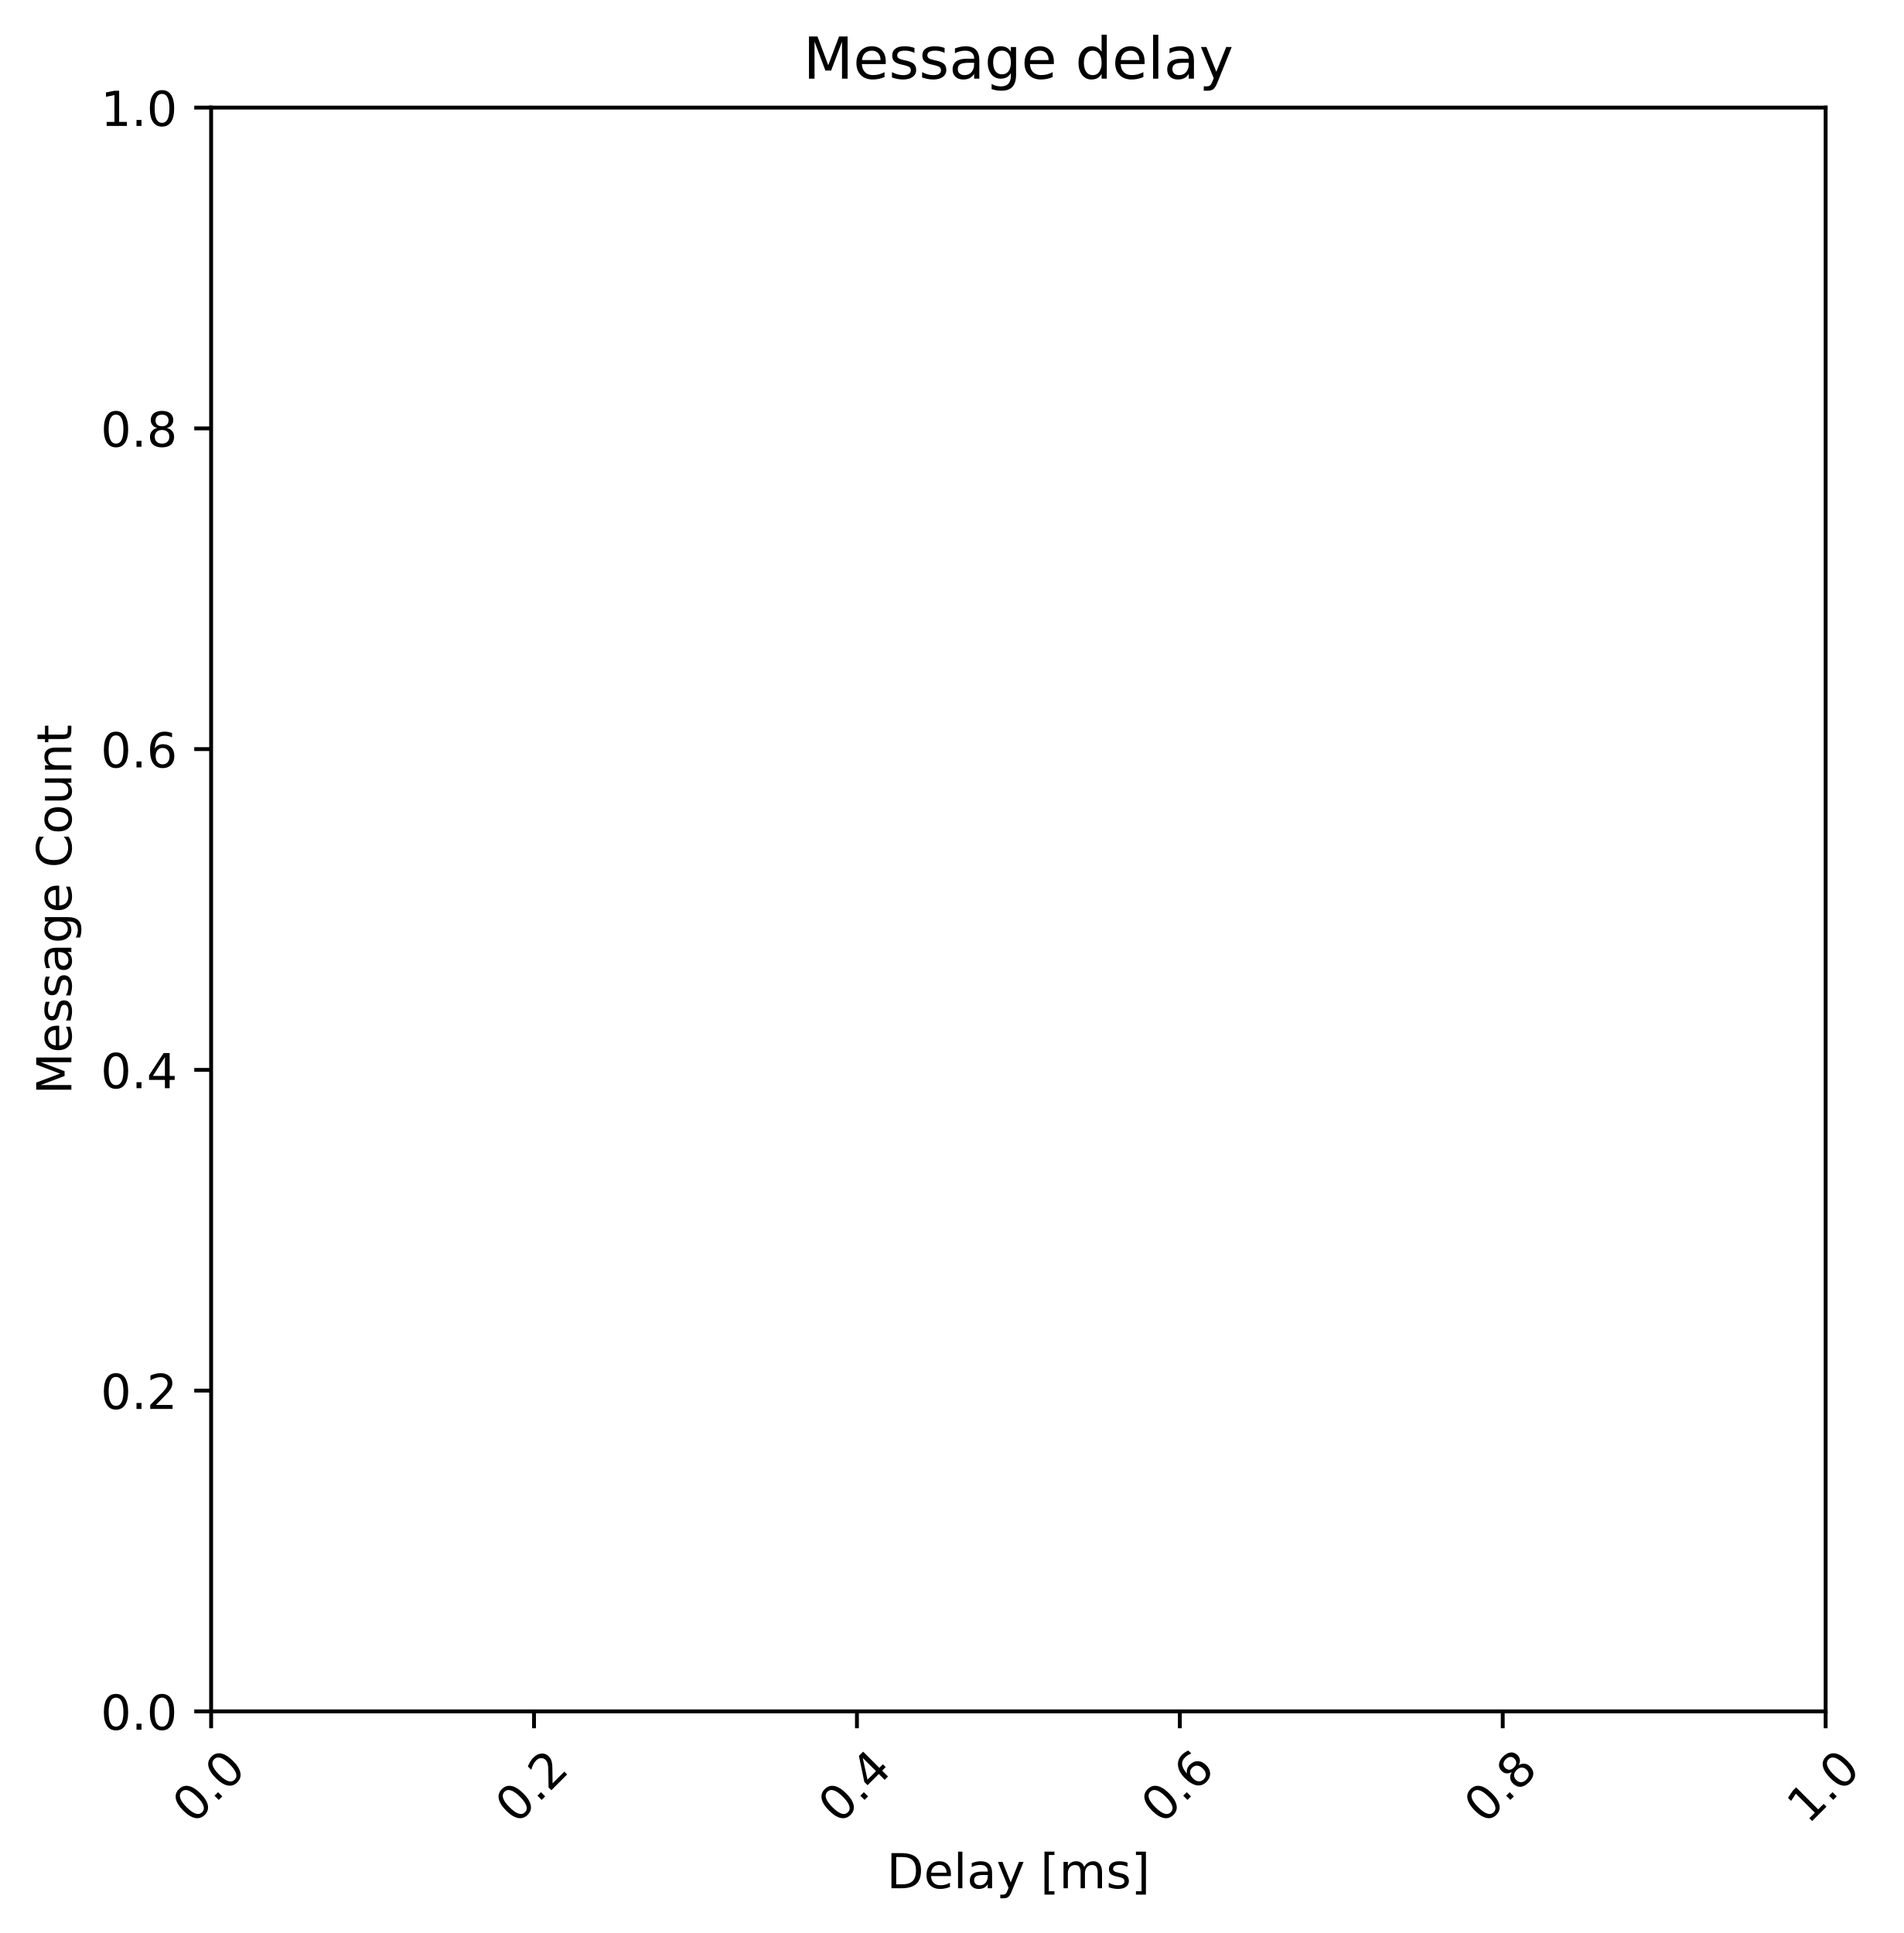
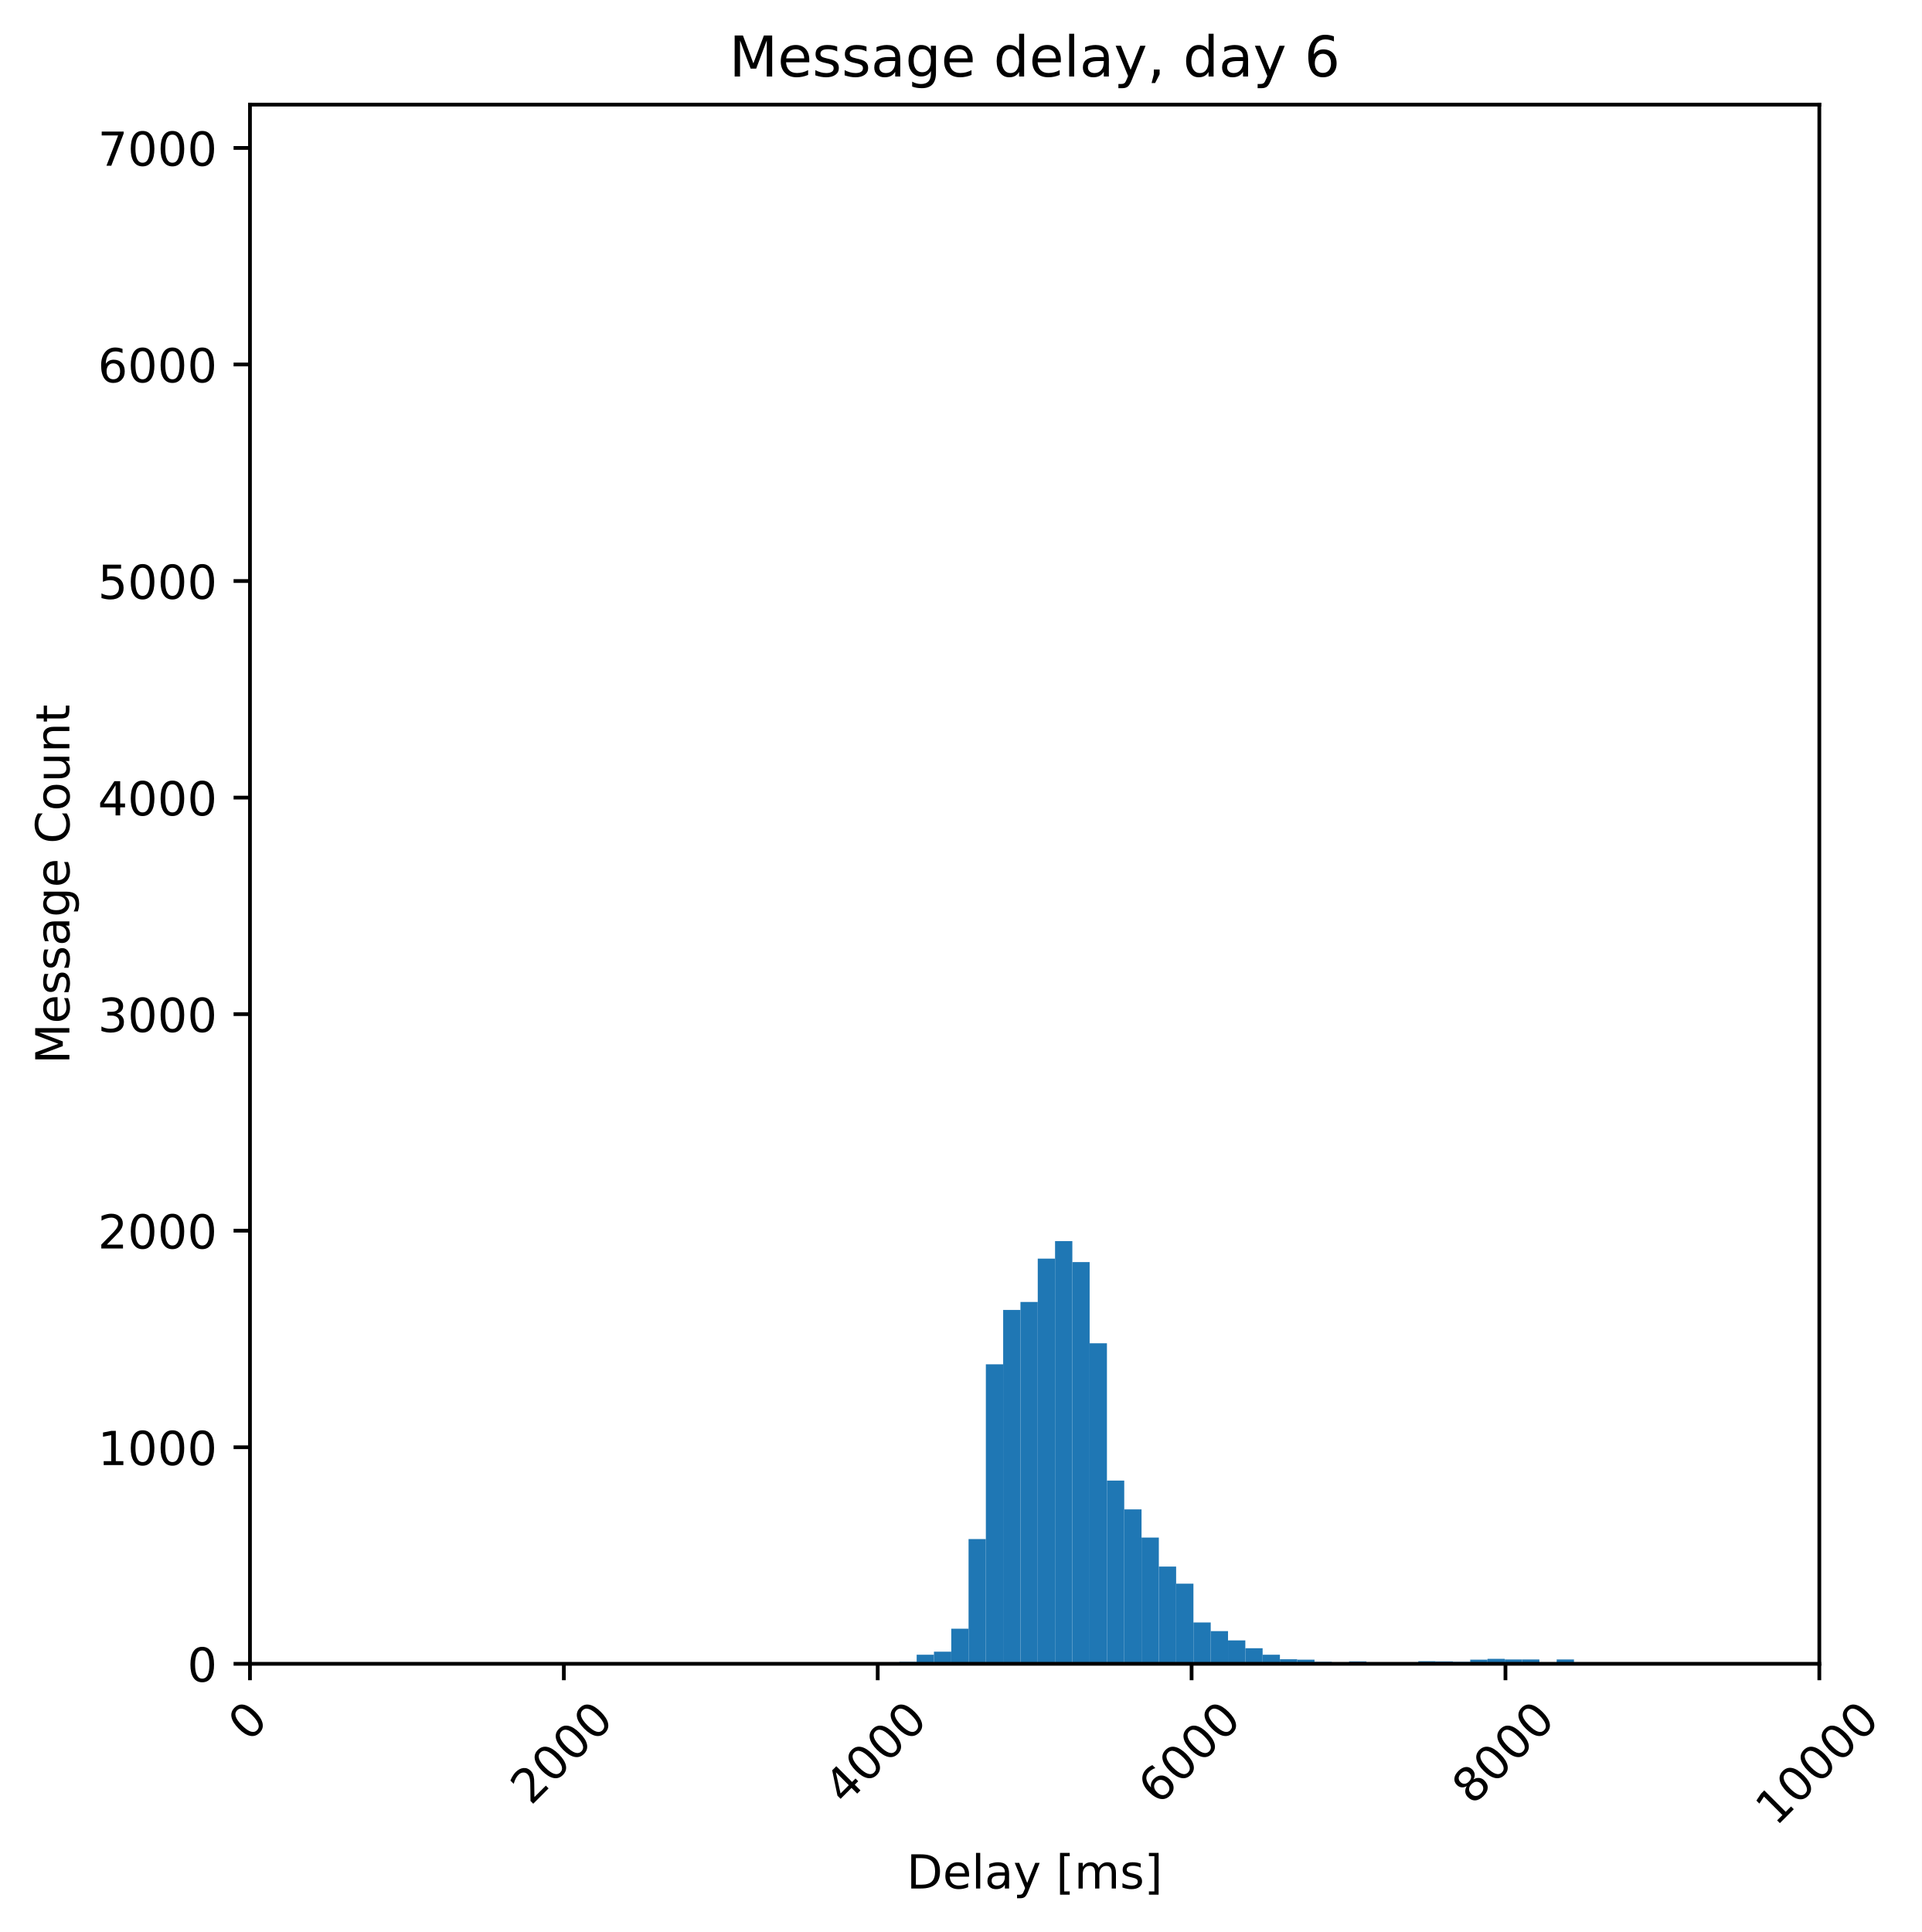
- <svg xmlns="http://www.w3.org/2000/svg" xmlns:xlink="http://www.w3.org/1999/xlink" height="400.925pt" version="1.1" viewBox="0 0 394.826 400.925" width="394.826pt">
+ <svg xmlns="http://www.w3.org/2000/svg" xmlns:xlink="http://www.w3.org/1999/xlink" height="412.175pt" version="1.1" viewBox="0 0 409.997 412.175" width="409.997pt">
  <defs>
    <style type="text/css">
*{stroke-linecap:butt;stroke-linejoin:round;}
  </style>
  </defs>
  <g id="figure_1">
    <g id="patch_1">
-       <path d="M 0 400.925  L 394.826 400.925  L 394.826 0  L 0 0  z " style="fill:#ffffff;" />
+       <path d="M 0 412.175  L 409.997 412.175  L 409.997 0  L 0 0  z " style="fill:#ffffff;" />
    </g>
    <g id="axes_1">
      <g id="patch_2">
-         <path d="M 43.781 354.958  L 378.581 354.958  L 378.581 22.318  L 43.781 22.318  z " style="fill:#ffffff;" />
+         <path d="M 53.328 354.958  L 388.128 354.958  L 388.128 22.318  L 53.328 22.318  z " style="fill:#ffffff;" />
+       </g>
+       <g id="patch_3">
+         <path clip-path="url(#p580a9e5454)" d="M 191.868 354.958  L 195.559 354.958  L 195.559 354.542  L 191.868 354.542  z " style="fill:#1f77b4;" />
+       </g>
+       <g id="patch_4">
+         <path clip-path="url(#p580a9e5454)" d="M 195.559 354.958  L 199.249 354.958  L 199.249 353.018  L 195.559 353.018  z " style="fill:#1f77b4;" />
+       </g>
+       <g id="patch_5">
+         <path clip-path="url(#p580a9e5454)" d="M 199.249 354.958  L 202.939 354.958  L 202.939 352.371  L 199.249 352.371  z " style="fill:#1f77b4;" />
+       </g>
+       <g id="patch_6">
+         <path clip-path="url(#p580a9e5454)" d="M 202.939 354.958  L 206.629 354.958  L 206.629 347.474  L 202.939 347.474  z " style="fill:#1f77b4;" />
+       </g>
+       <g id="patch_7">
+         <path clip-path="url(#p580a9e5454)" d="M 206.629 354.958  L 210.319 354.958  L 210.319 328.347  L 206.629 328.347  z " style="fill:#1f77b4;" />
+       </g>
+       <g id="patch_8">
+         <path clip-path="url(#p580a9e5454)" d="M 210.319 354.958  L 214.009 354.958  L 214.009 291.064  L 210.319 291.064  z " style="fill:#1f77b4;" />
+       </g>
+       <g id="patch_9">
+         <path clip-path="url(#p580a9e5454)" d="M 214.009 354.958  L 217.7 354.958  L 217.7 279.467  L 214.009 279.467  z " style="fill:#1f77b4;" />
+       </g>
+       <g id="patch_10">
+         <path clip-path="url(#p580a9e5454)" d="M 217.7 354.958  L 221.39 354.958  L 221.39 277.758  L 217.7 277.758  z " style="fill:#1f77b4;" />
+       </g>
+       <g id="patch_11">
+         <path clip-path="url(#p580a9e5454)" d="M 221.39 354.958  L 225.08 354.958  L 225.08 268.518  L 221.39 268.518  z " style="fill:#1f77b4;" />
+       </g>
+       <g id="patch_12">
+         <path clip-path="url(#p580a9e5454)" d="M 225.08 354.958  L 228.77 354.958  L 228.77 264.776  L 225.08 264.776  z " style="fill:#1f77b4;" />
+       </g>
+       <g id="patch_13">
+         <path clip-path="url(#p580a9e5454)" d="M 228.77 354.958  L 232.46 354.958  L 232.46 269.257  L 228.77 269.257  z " style="fill:#1f77b4;" />
+       </g>
+       <g id="patch_14">
+         <path clip-path="url(#p580a9e5454)" d="M 232.46 354.958  L 236.15 354.958  L 236.15 286.582  L 232.46 286.582  z " style="fill:#1f77b4;" />
+       </g>
+       <g id="patch_15">
+         <path clip-path="url(#p580a9e5454)" d="M 236.15 354.958  L 239.841 354.958  L 239.841 315.873  L 236.15 315.873  z " style="fill:#1f77b4;" />
+       </g>
+       <g id="patch_16">
+         <path clip-path="url(#p580a9e5454)" d="M 239.841 354.958  L 243.531 354.958  L 243.531 322.018  L 239.841 322.018  z " style="fill:#1f77b4;" />
+       </g>
+       <g id="patch_17">
+         <path clip-path="url(#p580a9e5454)" d="M 243.531 354.958  L 247.221 354.958  L 247.221 328.024  L 243.531 328.024  z " style="fill:#1f77b4;" />
+       </g>
+       <g id="patch_18">
+         <path clip-path="url(#p580a9e5454)" d="M 247.221 354.958  L 250.911 354.958  L 250.911 334.214  L 247.221 334.214  z " style="fill:#1f77b4;" />
+       </g>
+       <g id="patch_19">
+         <path clip-path="url(#p580a9e5454)" d="M 250.911 354.958  L 254.601 354.958  L 254.601 337.864  L 250.911 337.864  z " style="fill:#1f77b4;" />
+       </g>
+       <g id="patch_20">
+         <path clip-path="url(#p580a9e5454)" d="M 254.601 354.958  L 258.291 354.958  L 258.291 346.134  L 254.601 346.134  z " style="fill:#1f77b4;" />
+       </g>
+       <g id="patch_21">
+         <path clip-path="url(#p580a9e5454)" d="M 258.291 354.958  L 261.982 354.958  L 261.982 347.982  L 258.291 347.982  z " style="fill:#1f77b4;" />
+       </g>
+       <g id="patch_22">
+         <path clip-path="url(#p580a9e5454)" d="M 261.982 354.958  L 265.672 354.958  L 265.672 349.969  L 261.982 349.969  z " style="fill:#1f77b4;" />
+       </g>
+       <g id="patch_23">
+         <path clip-path="url(#p580a9e5454)" d="M 265.672 354.958  L 269.362 354.958  L 269.362 351.632  L 265.672 351.632  z " style="fill:#1f77b4;" />
+       </g>
+       <g id="patch_24">
+         <path clip-path="url(#p580a9e5454)" d="M 269.362 354.958  L 273.052 354.958  L 273.052 353.018  L 269.362 353.018  z " style="fill:#1f77b4;" />
+       </g>
+       <g id="patch_25">
+         <path clip-path="url(#p580a9e5454)" d="M 273.052 354.958  L 276.742 354.958  L 276.742 353.988  L 273.052 353.988  z " style="fill:#1f77b4;" />
+       </g>
+       <g id="patch_26">
+         <path clip-path="url(#p580a9e5454)" d="M 276.742 354.958  L 280.432 354.958  L 280.432 354.08  L 276.742 354.08  z " style="fill:#1f77b4;" />
+       </g>
+       <g id="patch_27">
+         <path clip-path="url(#p580a9e5454)" d="M 280.432 354.958  L 284.123 354.958  L 284.123 354.542  L 280.432 354.542  z " style="fill:#1f77b4;" />
+       </g>
+       <g id="patch_28">
+         <path clip-path="url(#p580a9e5454)" d="M 284.123 354.958  L 287.813 354.958  L 287.813 354.635  L 284.123 354.635  z " style="fill:#1f77b4;" />
+       </g>
+       <g id="patch_29">
+         <path clip-path="url(#p580a9e5454)" d="M 287.813 354.958  L 291.503 354.958  L 291.503 354.45  L 287.813 354.45  z " style="fill:#1f77b4;" />
+       </g>
+       <g id="patch_30">
+         <path clip-path="url(#p580a9e5454)" d="M 291.503 354.958  L 295.193 354.958  L 295.193 354.773  L 291.503 354.773  z " style="fill:#1f77b4;" />
+       </g>
+       <g id="patch_31">
+         <path clip-path="url(#p580a9e5454)" d="M 295.193 354.958  L 298.883 354.958  L 298.883 354.82  L 295.193 354.82  z " style="fill:#1f77b4;" />
+       </g>
+       <g id="patch_32">
+         <path clip-path="url(#p580a9e5454)" d="M 298.883 354.958  L 302.573 354.958  L 302.573 354.681  L 298.883 354.681  z " style="fill:#1f77b4;" />
+       </g>
+       <g id="patch_33">
+         <path clip-path="url(#p580a9e5454)" d="M 302.573 354.958  L 306.263 354.958  L 306.263 354.404  L 302.573 354.404  z " style="fill:#1f77b4;" />
+       </g>
+       <g id="patch_34">
+         <path clip-path="url(#p580a9e5454)" d="M 306.263 354.958  L 309.954 354.958  L 309.954 354.45  L 306.263 354.45  z " style="fill:#1f77b4;" />
+       </g>
+       <g id="patch_35">
+         <path clip-path="url(#p580a9e5454)" d="M 309.954 354.958  L 313.644 354.958  L 313.644 354.542  L 309.954 354.542  z " style="fill:#1f77b4;" />
+       </g>
+       <g id="patch_36">
+         <path clip-path="url(#p580a9e5454)" d="M 313.644 354.958  L 317.334 354.958  L 317.334 354.08  L 313.644 354.08  z " style="fill:#1f77b4;" />
+       </g>
+       <g id="patch_37">
+         <path clip-path="url(#p580a9e5454)" d="M 317.334 354.958  L 321.024 354.958  L 321.024 353.896  L 317.334 353.896  z " style="fill:#1f77b4;" />
+       </g>
+       <g id="patch_38">
+         <path clip-path="url(#p580a9e5454)" d="M 321.024 354.958  L 324.714 354.958  L 324.714 354.034  L 321.024 354.034  z " style="fill:#1f77b4;" />
+       </g>
+       <g id="patch_39">
+         <path clip-path="url(#p580a9e5454)" d="M 324.714 354.958  L 328.404 354.958  L 328.404 354.034  L 324.714 354.034  z " style="fill:#1f77b4;" />
+       </g>
+       <g id="patch_40">
+         <path clip-path="url(#p580a9e5454)" d="M 328.404 354.958  L 332.095 354.958  L 332.095 354.635  L 328.404 354.635  z " style="fill:#1f77b4;" />
+       </g>
+       <g id="patch_41">
+         <path clip-path="url(#p580a9e5454)" d="M 332.095 354.958  L 335.785 354.958  L 335.785 354.034  L 332.095 354.034  z " style="fill:#1f77b4;" />
+       </g>
+       <g id="patch_42">
+         <path clip-path="url(#p580a9e5454)" d="M 335.785 354.958  L 339.475 354.958  L 339.475 354.635  L 335.785 354.635  z " style="fill:#1f77b4;" />
+       </g>
+       <g id="patch_43">
+         <path clip-path="url(#p580a9e5454)" d="M 339.475 354.958  L 343.165 354.958  L 343.165 354.681  L 339.475 354.681  z " style="fill:#1f77b4;" />
+       </g>
+       <g id="patch_44">
+         <path clip-path="url(#p580a9e5454)" d="M 343.165 354.958  L 346.855 354.958  L 346.855 354.82  L 343.165 354.82  z " style="fill:#1f77b4;" />
+       </g>
+       <g id="patch_45">
+         <path clip-path="url(#p580a9e5454)" d="M 346.855 354.958  L 350.545 354.958  L 350.545 354.773  L 346.855 354.773  z " style="fill:#1f77b4;" />
+       </g>
+       <g id="patch_46">
+         <path clip-path="url(#p580a9e5454)" d="M 350.545 354.958  L 354.236 354.958  L 354.236 354.866  L 350.545 354.866  z " style="fill:#1f77b4;" />
+       </g>
+       <g id="patch_47">
+         <path clip-path="url(#p580a9e5454)" d="M 354.236 354.958  L 357.926 354.958  L 357.926 354.958  L 354.236 354.958  z " style="fill:#1f77b4;" />
+       </g>
+       <g id="patch_48">
+         <path clip-path="url(#p580a9e5454)" d="M 357.926 354.958  L 361.616 354.958  L 361.616 354.958  L 357.926 354.958  z " style="fill:#1f77b4;" />
+       </g>
+       <g id="patch_49">
+         <path clip-path="url(#p580a9e5454)" d="M 361.616 354.958  L 365.306 354.958  L 365.306 354.958  L 361.616 354.958  z " style="fill:#1f77b4;" />
+       </g>
+       <g id="patch_50">
+         <path clip-path="url(#p580a9e5454)" d="M 365.306 354.958  L 368.996 354.958  L 368.996 354.912  L 365.306 354.912  z " style="fill:#1f77b4;" />
+       </g>
+       <g id="patch_51">
+         <path clip-path="url(#p580a9e5454)" d="M 368.996 354.958  L 372.686 354.958  L 372.686 354.958  L 368.996 354.958  z " style="fill:#1f77b4;" />
+       </g>
+       <g id="patch_52">
+         <path clip-path="url(#p580a9e5454)" d="M 372.686 354.958  L 376.377 354.958  L 376.377 354.912  L 372.686 354.912  z " style="fill:#1f77b4;" />
      </g>
      <g id="matplotlib.axis_1">
        <g id="xtick_1">
          <g id="line2d_1">
            <defs>
-               <path d="M 0 0  L 0 3.5  " id="m776119c587" style="stroke:#000000;stroke-width:0.8;" />
-             </defs>
-             <g>
-               <use style="stroke:#000000;stroke-width:0.8;" x="43.781" xlink:href="#m776119c587" y="354.958" />
+               <path d="M 0 0  L 0 3.5  " id="m18b0caf7ec" style="stroke:#000000;stroke-width:0.8;" />
+             </defs>
+             <g>
+               <use style="stroke:#000000;stroke-width:0.8;" x="53.328" xlink:href="#m18b0caf7ec" y="354.958" />
            </g>
          </g>
          <g id="text_1">
            <defs>
              <path d="M 31.781 66.406  Q 24.172 66.406 20.328 58.906  Q 16.5 51.422 16.5 36.375  Q 16.5 21.391 20.328 13.891  Q 24.172 6.391 31.781 6.391  Q 39.453 6.391 43.281 13.891  Q 47.125 21.391 47.125 36.375  Q 47.125 51.422 43.281 58.906  Q 39.453 66.406 31.781 66.406  z M 31.781 74.219  Q 44.047 74.219 50.516 64.516  Q 56.984 54.828 56.984 36.375  Q 56.984 17.969 50.516 8.266  Q 44.047 -1.422 31.781 -1.422  Q 19.531 -1.422 13.062 8.266  Q 6.594 17.969 6.594 36.375  Q 6.594 54.828 13.062 64.516  Q 19.531 74.219 31.781 74.219  z " id="DejaVuSans-48" />
-               <path d="M 10.688 12.406  L 21 12.406  L 21 0  L 10.688 0  z " id="DejaVuSans-46" />
-             </defs>
-             <g transform="translate(40.10982 378.5762)rotate(-45)scale(0.1 -0.1)">
+             </defs>
+             <g transform="translate(53.02981 371.83)rotate(-45)scale(0.1 -0.1)">
              <use xlink:href="#DejaVuSans-48" />
-               <use x="63.623" xlink:href="#DejaVuSans-46" />
-               <use x="95.41" xlink:href="#DejaVuSans-48" />
            </g>
          </g>
        </g>
        <g id="xtick_2">
          <g id="line2d_2">
            <g>
-               <use style="stroke:#000000;stroke-width:0.8;" x="110.741" xlink:href="#m776119c587" y="354.958" />
+               <use style="stroke:#000000;stroke-width:0.8;" x="120.288" xlink:href="#m18b0caf7ec" y="354.958" />
            </g>
          </g>
          <g id="text_2">
            <defs>
              <path d="M 19.188 8.297  L 53.609 8.297  L 53.609 0  L 7.328 0  L 7.328 8.297  Q 12.938 14.109 22.625 23.891  Q 32.328 33.688 34.812 36.531  Q 39.547 41.844 41.422 45.531  Q 43.312 49.219 43.312 52.781  Q 43.312 58.594 39.234 62.25  Q 35.156 65.922 28.609 65.922  Q 23.969 65.922 18.812 64.312  Q 13.672 62.703 7.812 59.422  L 7.812 69.391  Q 13.766 71.781 18.938 73  Q 24.125 74.219 28.422 74.219  Q 39.75 74.219 46.484 68.547  Q 53.219 62.891 53.219 53.422  Q 53.219 48.922 51.531 44.891  Q 49.859 40.875 45.406 35.406  Q 44.188 33.984 37.641 27.219  Q 31.109 20.453 19.188 8.297  z " id="DejaVuSans-50" />
            </defs>
-             <g transform="translate(107.0698 378.5762)rotate(-45)scale(0.1 -0.1)">
-               <use xlink:href="#DejaVuSans-48" />
-               <use x="63.623" xlink:href="#DejaVuSans-46" />
-               <use x="95.41" xlink:href="#DejaVuSans-50" />
+             <g transform="translate(113.2414 385.3269)rotate(-45)scale(0.1 -0.1)">
+               <use xlink:href="#DejaVuSans-50" />
+               <use x="63.623" xlink:href="#DejaVuSans-48" />
+               <use x="127.246" xlink:href="#DejaVuSans-48" />
+               <use x="190.869" xlink:href="#DejaVuSans-48" />
            </g>
          </g>
        </g>
        <g id="xtick_3">
          <g id="line2d_3">
            <g>
-               <use style="stroke:#000000;stroke-width:0.8;" x="177.701" xlink:href="#m776119c587" y="354.958" />
+               <use style="stroke:#000000;stroke-width:0.8;" x="187.248" xlink:href="#m18b0caf7ec" y="354.958" />
            </g>
          </g>
          <g id="text_3">
            <defs>
              <path d="M 37.797 64.312  L 12.891 25.391  L 37.797 25.391  z M 35.203 72.906  L 47.609 72.906  L 47.609 25.391  L 58.016 25.391  L 58.016 17.188  L 47.609 17.188  L 47.609 0  L 37.797 0  L 37.797 17.188  L 4.891 17.188  L 4.891 26.703  z " id="DejaVuSans-52" />
            </defs>
-             <g transform="translate(174.0298 378.5762)rotate(-45)scale(0.1 -0.1)">
-               <use xlink:href="#DejaVuSans-48" />
-               <use x="63.623" xlink:href="#DejaVuSans-46" />
-               <use x="95.41" xlink:href="#DejaVuSans-52" />
+             <g transform="translate(180.2014 385.3269)rotate(-45)scale(0.1 -0.1)">
+               <use xlink:href="#DejaVuSans-52" />
+               <use x="63.623" xlink:href="#DejaVuSans-48" />
+               <use x="127.246" xlink:href="#DejaVuSans-48" />
+               <use x="190.869" xlink:href="#DejaVuSans-48" />
            </g>
          </g>
        </g>
        <g id="xtick_4">
          <g id="line2d_4">
            <g>
-               <use style="stroke:#000000;stroke-width:0.8;" x="244.661" xlink:href="#m776119c587" y="354.958" />
+               <use style="stroke:#000000;stroke-width:0.8;" x="254.208" xlink:href="#m18b0caf7ec" y="354.958" />
            </g>
          </g>
          <g id="text_4">
            <defs>
              <path d="M 33.016 40.375  Q 26.375 40.375 22.484 35.828  Q 18.609 31.297 18.609 23.391  Q 18.609 15.531 22.484 10.953  Q 26.375 6.391 33.016 6.391  Q 39.656 6.391 43.531 10.953  Q 47.406 15.531 47.406 23.391  Q 47.406 31.297 43.531 35.828  Q 39.656 40.375 33.016 40.375  z M 52.594 71.297  L 52.594 62.312  Q 48.875 64.062 45.094 64.984  Q 41.312 65.922 37.594 65.922  Q 27.828 65.922 22.672 59.328  Q 17.531 52.734 16.797 39.406  Q 19.672 43.656 24.016 45.922  Q 28.375 48.188 33.594 48.188  Q 44.578 48.188 50.953 41.516  Q 57.328 34.859 57.328 23.391  Q 57.328 12.156 50.688 5.359  Q 44.047 -1.422 33.016 -1.422  Q 20.359 -1.422 13.672 8.266  Q 6.984 17.969 6.984 36.375  Q 6.984 53.656 15.188 63.938  Q 23.391 74.219 37.203 74.219  Q 40.922 74.219 44.703 73.484  Q 48.484 72.75 52.594 71.297  z " id="DejaVuSans-54" />
            </defs>
-             <g transform="translate(240.9898 378.5762)rotate(-45)scale(0.1 -0.1)">
-               <use xlink:href="#DejaVuSans-48" />
-               <use x="63.623" xlink:href="#DejaVuSans-46" />
-               <use x="95.41" xlink:href="#DejaVuSans-54" />
+             <g transform="translate(247.1614 385.3269)rotate(-45)scale(0.1 -0.1)">
+               <use xlink:href="#DejaVuSans-54" />
+               <use x="63.623" xlink:href="#DejaVuSans-48" />
+               <use x="127.246" xlink:href="#DejaVuSans-48" />
+               <use x="190.869" xlink:href="#DejaVuSans-48" />
            </g>
          </g>
        </g>
        <g id="xtick_5">
          <g id="line2d_5">
            <g>
-               <use style="stroke:#000000;stroke-width:0.8;" x="311.621" xlink:href="#m776119c587" y="354.958" />
+               <use style="stroke:#000000;stroke-width:0.8;" x="321.168" xlink:href="#m18b0caf7ec" y="354.958" />
            </g>
          </g>
          <g id="text_5">
            <defs>
              <path d="M 31.781 34.625  Q 24.75 34.625 20.719 30.859  Q 16.703 27.094 16.703 20.516  Q 16.703 13.922 20.719 10.156  Q 24.75 6.391 31.781 6.391  Q 38.812 6.391 42.859 10.172  Q 46.922 13.969 46.922 20.516  Q 46.922 27.094 42.891 30.859  Q 38.875 34.625 31.781 34.625  z M 21.922 38.812  Q 15.578 40.375 12.031 44.719  Q 8.5 49.078 8.5 55.328  Q 8.5 64.062 14.719 69.141  Q 20.953 74.219 31.781 74.219  Q 42.672 74.219 48.875 69.141  Q 55.078 64.062 55.078 55.328  Q 55.078 49.078 51.531 44.719  Q 48 40.375 41.703 38.812  Q 48.828 37.156 52.797 32.312  Q 56.781 27.484 56.781 20.516  Q 56.781 9.906 50.312 4.234  Q 43.844 -1.422 31.781 -1.422  Q 19.734 -1.422 13.25 4.234  Q 6.781 9.906 6.781 20.516  Q 6.781 27.484 10.781 32.312  Q 14.797 37.156 21.922 38.812  z M 18.312 54.391  Q 18.312 48.734 21.844 45.562  Q 25.391 42.391 31.781 42.391  Q 38.141 42.391 41.719 45.562  Q 45.312 48.734 45.312 54.391  Q 45.312 60.062 41.719 63.234  Q 38.141 66.406 31.781 66.406  Q 25.391 66.406 21.844 63.234  Q 18.312 60.062 18.312 54.391  z " id="DejaVuSans-56" />
            </defs>
-             <g transform="translate(307.9498 378.5762)rotate(-45)scale(0.1 -0.1)">
-               <use xlink:href="#DejaVuSans-48" />
-               <use x="63.623" xlink:href="#DejaVuSans-46" />
-               <use x="95.41" xlink:href="#DejaVuSans-56" />
+             <g transform="translate(314.1214 385.3269)rotate(-45)scale(0.1 -0.1)">
+               <use xlink:href="#DejaVuSans-56" />
+               <use x="63.623" xlink:href="#DejaVuSans-48" />
+               <use x="127.246" xlink:href="#DejaVuSans-48" />
+               <use x="190.869" xlink:href="#DejaVuSans-48" />
            </g>
          </g>
        </g>
        <g id="xtick_6">
          <g id="line2d_6">
            <g>
-               <use style="stroke:#000000;stroke-width:0.8;" x="378.581" xlink:href="#m776119c587" y="354.958" />
+               <use style="stroke:#000000;stroke-width:0.8;" x="388.128" xlink:href="#m18b0caf7ec" y="354.958" />
            </g>
          </g>
          <g id="text_6">
            <defs>
              <path d="M 12.406 8.297  L 28.516 8.297  L 28.516 63.922  L 10.984 60.406  L 10.984 69.391  L 28.422 72.906  L 38.281 72.906  L 38.281 8.297  L 54.391 8.297  L 54.391 0  L 12.406 0  z " id="DejaVuSans-49" />
            </defs>
-             <g transform="translate(374.9098 378.5762)rotate(-45)scale(0.1 -0.1)">
+             <g transform="translate(378.8319 389.8259)rotate(-45)scale(0.1 -0.1)">
              <use xlink:href="#DejaVuSans-49" />
-               <use x="63.623" xlink:href="#DejaVuSans-46" />
-               <use x="95.41" xlink:href="#DejaVuSans-48" />
+               <use x="63.623" xlink:href="#DejaVuSans-48" />
+               <use x="127.246" xlink:href="#DejaVuSans-48" />
+               <use x="190.869" xlink:href="#DejaVuSans-48" />
+               <use x="254.492" xlink:href="#DejaVuSans-48" />
            </g>
          </g>
        </g>
        <g id="text_7">
          <defs>
            <path d="M 19.672 64.797  L 19.672 8.109  L 31.594 8.109  Q 46.688 8.109 53.688 14.938  Q 60.688 21.781 60.688 36.531  Q 60.688 51.172 53.688 57.984  Q 46.688 64.797 31.594 64.797  z M 9.812 72.906  L 30.078 72.906  Q 51.266 72.906 61.172 64.094  Q 71.094 55.281 71.094 36.531  Q 71.094 17.672 61.125 8.828  Q 51.172 0 30.078 0  L 9.812 0  z " id="DejaVuSans-68" />
            <path d="M 56.203 29.594  L 56.203 25.203  L 14.891 25.203  Q 15.484 15.922 20.484 11.062  Q 25.484 6.203 34.422 6.203  Q 39.594 6.203 44.453 7.469  Q 49.312 8.734 54.109 11.281  L 54.109 2.781  Q 49.266 0.734 44.188 -0.344  Q 39.109 -1.422 33.891 -1.422  Q 20.797 -1.422 13.156 6.188  Q 5.516 13.812 5.516 26.812  Q 5.516 40.234 12.766 48.109  Q 20.016 56 32.328 56  Q 43.359 56 49.781 48.891  Q 56.203 41.797 56.203 29.594  z M 47.219 32.234  Q 47.125 39.594 43.094 43.984  Q 39.062 48.391 32.422 48.391  Q 24.906 48.391 20.391 44.141  Q 15.875 39.891 15.188 32.172  z " id="DejaVuSans-101" />
            <path d="M 9.422 75.984  L 18.406 75.984  L 18.406 0  L 9.422 0  z " id="DejaVuSans-108" />
            <path d="M 34.281 27.484  Q 23.391 27.484 19.188 25  Q 14.984 22.516 14.984 16.5  Q 14.984 11.719 18.141 8.906  Q 21.297 6.109 26.703 6.109  Q 34.188 6.109 38.703 11.406  Q 43.219 16.703 43.219 25.484  L 43.219 27.484  z M 52.203 31.203  L 52.203 0  L 43.219 0  L 43.219 8.297  Q 40.141 3.328 35.547 0.953  Q 30.953 -1.422 24.312 -1.422  Q 15.922 -1.422 10.953 3.297  Q 6 8.016 6 15.922  Q 6 25.141 12.172 29.828  Q 18.359 34.516 30.609 34.516  L 43.219 34.516  L 43.219 35.406  Q 43.219 41.609 39.141 45  Q 35.062 48.391 27.688 48.391  Q 23 48.391 18.547 47.266  Q 14.109 46.141 10.016 43.891  L 10.016 52.203  Q 14.938 54.109 19.578 55.047  Q 24.219 56 28.609 56  Q 40.484 56 46.344 49.844  Q 52.203 43.703 52.203 31.203  z " id="DejaVuSans-97" />
            <path d="M 32.172 -5.078  Q 28.375 -14.844 24.75 -17.812  Q 21.141 -20.797 15.094 -20.797  L 7.906 -20.797  L 7.906 -13.281  L 13.188 -13.281  Q 16.891 -13.281 18.938 -11.516  Q 21 -9.766 23.484 -3.219  L 25.094 0.875  L 2.984 54.688  L 12.5 54.688  L 29.594 11.922  L 46.688 54.688  L 56.203 54.688  z " id="DejaVuSans-121" />
            <path id="DejaVuSans-32" />
            <path d="M 8.594 75.984  L 29.297 75.984  L 29.297 69  L 17.578 69  L 17.578 -6.203  L 29.297 -6.203  L 29.297 -13.188  L 8.594 -13.188  z " id="DejaVuSans-91" />
            <path d="M 52 44.188  Q 55.375 50.25 60.062 53.125  Q 64.75 56 71.094 56  Q 79.641 56 84.281 50.016  Q 88.922 44.047 88.922 33.016  L 88.922 0  L 79.891 0  L 79.891 32.719  Q 79.891 40.578 77.094 44.375  Q 74.312 48.188 68.609 48.188  Q 61.625 48.188 57.562 43.547  Q 53.516 38.922 53.516 30.906  L 53.516 0  L 44.484 0  L 44.484 32.719  Q 44.484 40.625 41.703 44.406  Q 38.922 48.188 33.109 48.188  Q 26.219 48.188 22.156 43.531  Q 18.109 38.875 18.109 30.906  L 18.109 0  L 9.078 0  L 9.078 54.688  L 18.109 54.688  L 18.109 46.188  Q 21.188 51.219 25.484 53.609  Q 29.781 56 35.688 56  Q 41.656 56 45.828 52.969  Q 50 49.953 52 44.188  z " id="DejaVuSans-109" />
            <path d="M 44.281 53.078  L 44.281 44.578  Q 40.484 46.531 36.375 47.5  Q 32.281 48.484 27.875 48.484  Q 21.188 48.484 17.844 46.438  Q 14.5 44.391 14.5 40.281  Q 14.5 37.156 16.891 35.375  Q 19.281 33.594 26.516 31.984  L 29.594 31.297  Q 39.156 29.25 43.188 25.516  Q 47.219 21.781 47.219 15.094  Q 47.219 7.469 41.188 3.016  Q 35.156 -1.422 24.609 -1.422  Q 20.219 -1.422 15.453 -0.562  Q 10.688 0.297 5.422 2  L 5.422 11.281  Q 10.406 8.688 15.234 7.391  Q 20.062 6.109 24.812 6.109  Q 31.156 6.109 34.562 8.281  Q 37.984 10.453 37.984 14.406  Q 37.984 18.062 35.516 20.016  Q 33.062 21.969 24.703 23.781  L 21.578 24.516  Q 13.234 26.266 9.516 29.906  Q 5.812 33.547 5.812 39.891  Q 5.812 47.609 11.281 51.797  Q 16.75 56 26.812 56  Q 31.781 56 36.172 55.266  Q 40.578 54.547 44.281 53.078  z " id="DejaVuSans-115" />
            <path d="M 30.422 75.984  L 30.422 -13.188  L 9.719 -13.188  L 9.719 -6.203  L 21.391 -6.203  L 21.391 69  L 9.719 69  L 9.719 75.984  z " id="DejaVuSans-93" />
          </defs>
-           <g transform="translate(183.8766 391.6452)scale(0.1 -0.1)">
+           <g transform="translate(193.4234 402.8949)scale(0.1 -0.1)">
            <use xlink:href="#DejaVuSans-68" />
            <use x="77.002" xlink:href="#DejaVuSans-101" />
            <use x="138.525" xlink:href="#DejaVuSans-108" />
            <use x="166.309" xlink:href="#DejaVuSans-97" />
            <use x="227.588" xlink:href="#DejaVuSans-121" />
            <use x="286.768" xlink:href="#DejaVuSans-32" />
            <use x="318.555" xlink:href="#DejaVuSans-91" />
            <use x="357.568" xlink:href="#DejaVuSans-109" />
            <use x="454.98" xlink:href="#DejaVuSans-115" />
            <use x="507.08" xlink:href="#DejaVuSans-93" />
          </g>
        </g>
      </g>
      <g id="matplotlib.axis_2">
        <g id="ytick_1">
          <g id="line2d_7">
            <defs>
-               <path d="M 0 0  L -3.5 0  " id="mfa786f7809" style="stroke:#000000;stroke-width:0.8;" />
-             </defs>
-             <g>
-               <use style="stroke:#000000;stroke-width:0.8;" x="43.781" xlink:href="#mfa786f7809" y="354.958" />
+               <path d="M 0 0  L -3.5 0  " id="meb51461a72" style="stroke:#000000;stroke-width:0.8;" />
+             </defs>
+             <g>
+               <use style="stroke:#000000;stroke-width:0.8;" x="53.328" xlink:href="#meb51461a72" y="354.958" />
            </g>
          </g>
          <g id="text_8">
-             <g transform="translate(20.87813 358.7573)scale(0.1 -0.1)">
+             <g transform="translate(39.96563 358.7573)scale(0.1 -0.1)">
              <use xlink:href="#DejaVuSans-48" />
-               <use x="63.623" xlink:href="#DejaVuSans-46" />
-               <use x="95.41" xlink:href="#DejaVuSans-48" />
            </g>
          </g>
        </g>
        <g id="ytick_2">
          <g id="line2d_8">
            <g>
-               <use style="stroke:#000000;stroke-width:0.8;" x="43.781" xlink:href="#mfa786f7809" y="288.43" />
+               <use style="stroke:#000000;stroke-width:0.8;" x="53.328" xlink:href="#meb51461a72" y="308.758" />
            </g>
          </g>
          <g id="text_9">
-             <g transform="translate(20.87813 292.2293)scale(0.1 -0.1)">
-               <use xlink:href="#DejaVuSans-48" />
-               <use x="63.623" xlink:href="#DejaVuSans-46" />
-               <use x="95.41" xlink:href="#DejaVuSans-50" />
+             <g transform="translate(20.87813 312.5573)scale(0.1 -0.1)">
+               <use xlink:href="#DejaVuSans-49" />
+               <use x="63.623" xlink:href="#DejaVuSans-48" />
+               <use x="127.246" xlink:href="#DejaVuSans-48" />
+               <use x="190.869" xlink:href="#DejaVuSans-48" />
            </g>
          </g>
        </g>
        <g id="ytick_3">
          <g id="line2d_9">
            <g>
-               <use style="stroke:#000000;stroke-width:0.8;" x="43.781" xlink:href="#mfa786f7809" y="221.902" />
+               <use style="stroke:#000000;stroke-width:0.8;" x="53.328" xlink:href="#meb51461a72" y="262.558" />
            </g>
          </g>
          <g id="text_10">
-             <g transform="translate(20.87813 225.7013)scale(0.1 -0.1)">
-               <use xlink:href="#DejaVuSans-48" />
-               <use x="63.623" xlink:href="#DejaVuSans-46" />
-               <use x="95.41" xlink:href="#DejaVuSans-52" />
+             <g transform="translate(20.87813 266.3573)scale(0.1 -0.1)">
+               <use xlink:href="#DejaVuSans-50" />
+               <use x="63.623" xlink:href="#DejaVuSans-48" />
+               <use x="127.246" xlink:href="#DejaVuSans-48" />
+               <use x="190.869" xlink:href="#DejaVuSans-48" />
            </g>
          </g>
        </g>
        <g id="ytick_4">
          <g id="line2d_10">
            <g>
-               <use style="stroke:#000000;stroke-width:0.8;" x="43.781" xlink:href="#mfa786f7809" y="155.374" />
+               <use style="stroke:#000000;stroke-width:0.8;" x="53.328" xlink:href="#meb51461a72" y="216.358" />
            </g>
          </g>
          <g id="text_11">
-             <g transform="translate(20.87813 159.1733)scale(0.1 -0.1)">
-               <use xlink:href="#DejaVuSans-48" />
-               <use x="63.623" xlink:href="#DejaVuSans-46" />
-               <use x="95.41" xlink:href="#DejaVuSans-54" />
+             <defs>
+               <path d="M 40.578 39.312  Q 47.656 37.797 51.625 33  Q 55.609 28.219 55.609 21.188  Q 55.609 10.406 48.188 4.484  Q 40.766 -1.422 27.094 -1.422  Q 22.516 -1.422 17.656 -0.516  Q 12.797 0.391 7.625 2.203  L 7.625 11.719  Q 11.719 9.328 16.594 8.109  Q 21.484 6.891 26.812 6.891  Q 36.078 6.891 40.938 10.547  Q 45.797 14.203 45.797 21.188  Q 45.797 27.641 41.281 31.266  Q 36.766 34.906 28.719 34.906  L 20.219 34.906  L 20.219 43.016  L 29.109 43.016  Q 36.375 43.016 40.234 45.922  Q 44.094 48.828 44.094 54.297  Q 44.094 59.906 40.109 62.906  Q 36.141 65.922 28.719 65.922  Q 24.656 65.922 20.016 65.031  Q 15.375 64.156 9.812 62.312  L 9.812 71.094  Q 15.438 72.656 20.344 73.438  Q 25.25 74.219 29.594 74.219  Q 40.828 74.219 47.359 69.109  Q 53.906 64.016 53.906 55.328  Q 53.906 49.266 50.438 45.094  Q 46.969 40.922 40.578 39.312  z " id="DejaVuSans-51" />
+             </defs>
+             <g transform="translate(20.87813 220.1573)scale(0.1 -0.1)">
+               <use xlink:href="#DejaVuSans-51" />
+               <use x="63.623" xlink:href="#DejaVuSans-48" />
+               <use x="127.246" xlink:href="#DejaVuSans-48" />
+               <use x="190.869" xlink:href="#DejaVuSans-48" />
            </g>
          </g>
        </g>
        <g id="ytick_5">
          <g id="line2d_11">
            <g>
-               <use style="stroke:#000000;stroke-width:0.8;" x="43.781" xlink:href="#mfa786f7809" y="88.846" />
+               <use style="stroke:#000000;stroke-width:0.8;" x="53.328" xlink:href="#meb51461a72" y="170.158" />
            </g>
          </g>
          <g id="text_12">
-             <g transform="translate(20.87813 92.64534)scale(0.1 -0.1)">
-               <use xlink:href="#DejaVuSans-48" />
-               <use x="63.623" xlink:href="#DejaVuSans-46" />
-               <use x="95.41" xlink:href="#DejaVuSans-56" />
+             <g transform="translate(20.87813 173.9573)scale(0.1 -0.1)">
+               <use xlink:href="#DejaVuSans-52" />
+               <use x="63.623" xlink:href="#DejaVuSans-48" />
+               <use x="127.246" xlink:href="#DejaVuSans-48" />
+               <use x="190.869" xlink:href="#DejaVuSans-48" />
            </g>
          </g>
        </g>
        <g id="ytick_6">
          <g id="line2d_12">
            <g>
-               <use style="stroke:#000000;stroke-width:0.8;" x="43.781" xlink:href="#mfa786f7809" y="22.318" />
+               <use style="stroke:#000000;stroke-width:0.8;" x="53.328" xlink:href="#meb51461a72" y="123.958" />
            </g>
          </g>
          <g id="text_13">
-             <g transform="translate(20.87813 26.11734)scale(0.1 -0.1)">
-               <use xlink:href="#DejaVuSans-49" />
-               <use x="63.623" xlink:href="#DejaVuSans-46" />
-               <use x="95.41" xlink:href="#DejaVuSans-48" />
-             </g>
-           </g>
-         </g>
-         <g id="text_14">
+             <defs>
+               <path d="M 10.797 72.906  L 49.516 72.906  L 49.516 64.594  L 19.828 64.594  L 19.828 46.734  Q 21.969 47.469 24.109 47.828  Q 26.266 48.188 28.422 48.188  Q 40.625 48.188 47.75 41.5  Q 54.891 34.812 54.891 23.391  Q 54.891 11.625 47.562 5.094  Q 40.234 -1.422 26.906 -1.422  Q 22.312 -1.422 17.547 -0.641  Q 12.797 0.141 7.719 1.703  L 7.719 11.625  Q 12.109 9.234 16.797 8.062  Q 21.484 6.891 26.703 6.891  Q 35.156 6.891 40.078 11.328  Q 45.016 15.766 45.016 23.391  Q 45.016 31 40.078 35.438  Q 35.156 39.891 26.703 39.891  Q 22.75 39.891 18.812 39.016  Q 14.891 38.141 10.797 36.281  z " id="DejaVuSans-53" />
+             </defs>
+             <g transform="translate(20.87813 127.7573)scale(0.1 -0.1)">
+               <use xlink:href="#DejaVuSans-53" />
+               <use x="63.623" xlink:href="#DejaVuSans-48" />
+               <use x="127.246" xlink:href="#DejaVuSans-48" />
+               <use x="190.869" xlink:href="#DejaVuSans-48" />
+             </g>
+           </g>
+         </g>
+         <g id="ytick_7">
+           <g id="line2d_13">
+             <g>
+               <use style="stroke:#000000;stroke-width:0.8;" x="53.328" xlink:href="#meb51461a72" y="77.758" />
+             </g>
+           </g>
+           <g id="text_14">
+             <g transform="translate(20.87813 81.55734)scale(0.1 -0.1)">
+               <use xlink:href="#DejaVuSans-54" />
+               <use x="63.623" xlink:href="#DejaVuSans-48" />
+               <use x="127.246" xlink:href="#DejaVuSans-48" />
+               <use x="190.869" xlink:href="#DejaVuSans-48" />
+             </g>
+           </g>
+         </g>
+         <g id="ytick_8">
+           <g id="line2d_14">
+             <g>
+               <use style="stroke:#000000;stroke-width:0.8;" x="53.328" xlink:href="#meb51461a72" y="31.558" />
+             </g>
+           </g>
+           <g id="text_15">
+             <defs>
+               <path d="M 8.203 72.906  L 55.078 72.906  L 55.078 68.703  L 28.609 0  L 18.312 0  L 43.219 64.594  L 8.203 64.594  z " id="DejaVuSans-55" />
+             </defs>
+             <g transform="translate(20.87813 35.35734)scale(0.1 -0.1)">
+               <use xlink:href="#DejaVuSans-55" />
+               <use x="63.623" xlink:href="#DejaVuSans-48" />
+               <use x="127.246" xlink:href="#DejaVuSans-48" />
+               <use x="190.869" xlink:href="#DejaVuSans-48" />
+             </g>
+           </g>
+         </g>
+         <g id="text_16">
          <defs>
            <path d="M 9.812 72.906  L 24.516 72.906  L 43.109 23.297  L 61.812 72.906  L 76.516 72.906  L 76.516 0  L 66.891 0  L 66.891 64.016  L 48.094 14.016  L 38.188 14.016  L 19.391 64.016  L 19.391 0  L 9.812 0  z " id="DejaVuSans-77" />
            <path d="M 45.406 27.984  Q 45.406 37.75 41.375 43.109  Q 37.359 48.484 30.078 48.484  Q 22.859 48.484 18.828 43.109  Q 14.797 37.75 14.797 27.984  Q 14.797 18.266 18.828 12.891  Q 22.859 7.516 30.078 7.516  Q 37.359 7.516 41.375 12.891  Q 45.406 18.266 45.406 27.984  z M 54.391 6.781  Q 54.391 -7.172 48.188 -13.984  Q 42 -20.797 29.203 -20.797  Q 24.469 -20.797 20.266 -20.094  Q 16.062 -19.391 12.109 -17.922  L 12.109 -9.188  Q 16.062 -11.328 19.922 -12.344  Q 23.781 -13.375 27.781 -13.375  Q 36.625 -13.375 41.016 -8.766  Q 45.406 -4.156 45.406 5.172  L 45.406 9.625  Q 42.625 4.781 38.281 2.391  Q 33.938 0 27.875 0  Q 17.828 0 11.672 7.656  Q 5.516 15.328 5.516 27.984  Q 5.516 40.672 11.672 48.328  Q 17.828 56 27.875 56  Q 33.938 56 38.281 53.609  Q 42.625 51.219 45.406 46.391  L 45.406 54.688  L 54.391 54.688  z " id="DejaVuSans-103" />
            <path d="M 64.406 67.281  L 64.406 56.891  Q 59.422 61.531 53.781 63.812  Q 48.141 66.109 41.797 66.109  Q 29.297 66.109 22.656 58.469  Q 16.016 50.828 16.016 36.375  Q 16.016 21.969 22.656 14.328  Q 29.297 6.688 41.797 6.688  Q 48.141 6.688 53.781 8.984  Q 59.422 11.281 64.406 15.922  L 64.406 5.609  Q 59.234 2.094 53.438 0.328  Q 47.656 -1.422 41.219 -1.422  Q 24.656 -1.422 15.125 8.703  Q 5.609 18.844 5.609 36.375  Q 5.609 53.953 15.125 64.078  Q 24.656 74.219 41.219 74.219  Q 47.75 74.219 53.531 72.484  Q 59.328 70.75 64.406 67.281  z " id="DejaVuSans-67" />
            <path d="M 30.609 48.391  Q 23.391 48.391 19.188 42.75  Q 14.984 37.109 14.984 27.297  Q 14.984 17.484 19.156 11.844  Q 23.344 6.203 30.609 6.203  Q 37.797 6.203 41.984 11.859  Q 46.188 17.531 46.188 27.297  Q 46.188 37.016 41.984 42.703  Q 37.797 48.391 30.609 48.391  z M 30.609 56  Q 42.328 56 49.016 48.375  Q 55.719 40.766 55.719 27.297  Q 55.719 13.875 49.016 6.219  Q 42.328 -1.422 30.609 -1.422  Q 18.844 -1.422 12.172 6.219  Q 5.516 13.875 5.516 27.297  Q 5.516 40.766 12.172 48.375  Q 18.844 56 30.609 56  z " id="DejaVuSans-111" />
            <path d="M 8.5 21.578  L 8.5 54.688  L 17.484 54.688  L 17.484 21.922  Q 17.484 14.156 20.5 10.266  Q 23.531 6.391 29.594 6.391  Q 36.859 6.391 41.078 11.031  Q 45.312 15.672 45.312 23.688  L 45.312 54.688  L 54.297 54.688  L 54.297 0  L 45.312 0  L 45.312 8.406  Q 42.047 3.422 37.719 1  Q 33.406 -1.422 27.688 -1.422  Q 18.266 -1.422 13.375 4.438  Q 8.5 10.297 8.5 21.578  z M 31.109 56  z " id="DejaVuSans-117" />
            <path d="M 54.891 33.016  L 54.891 0  L 45.906 0  L 45.906 32.719  Q 45.906 40.484 42.875 44.328  Q 39.844 48.188 33.797 48.188  Q 26.516 48.188 22.312 43.547  Q 18.109 38.922 18.109 30.906  L 18.109 0  L 9.078 0  L 9.078 54.688  L 18.109 54.688  L 18.109 46.188  Q 21.344 51.125 25.703 53.562  Q 30.078 56 35.797 56  Q 45.219 56 50.047 50.172  Q 54.891 44.344 54.891 33.016  z " id="DejaVuSans-110" />
            <path d="M 18.312 70.219  L 18.312 54.688  L 36.812 54.688  L 36.812 47.703  L 18.312 47.703  L 18.312 18.016  Q 18.312 11.328 20.141 9.422  Q 21.969 7.516 27.594 7.516  L 36.812 7.516  L 36.812 0  L 27.594 0  Q 17.188 0 13.234 3.875  Q 9.281 7.766 9.281 18.016  L 9.281 47.703  L 2.688 47.703  L 2.688 54.688  L 9.281 54.688  L 9.281 70.219  z " id="DejaVuSans-116" />
          </defs>
          <g transform="translate(14.79844 226.9905)rotate(-90)scale(0.1 -0.1)">
            <use xlink:href="#DejaVuSans-77" />
            <use x="86.279" xlink:href="#DejaVuSans-101" />
            <use x="147.803" xlink:href="#DejaVuSans-115" />
            <use x="199.902" xlink:href="#DejaVuSans-115" />
            <use x="252.002" xlink:href="#DejaVuSans-97" />
            <use x="313.281" xlink:href="#DejaVuSans-103" />
            <use x="376.758" xlink:href="#DejaVuSans-101" />
            <use x="438.281" xlink:href="#DejaVuSans-32" />
            <use x="470.068" xlink:href="#DejaVuSans-67" />
            <use x="539.893" xlink:href="#DejaVuSans-111" />
            <use x="601.074" xlink:href="#DejaVuSans-117" />
            <use x="664.453" xlink:href="#DejaVuSans-110" />
            <use x="727.832" xlink:href="#DejaVuSans-116" />
          </g>
        </g>
      </g>
-       <g id="patch_3">
-         <path d="M 43.781 354.958  L 43.781 22.318  " style="fill:none;stroke:#000000;stroke-linecap:square;stroke-linejoin:miter;stroke-width:0.8;" />
-       </g>
-       <g id="patch_4">
-         <path d="M 378.581 354.958  L 378.581 22.318  " style="fill:none;stroke:#000000;stroke-linecap:square;stroke-linejoin:miter;stroke-width:0.8;" />
-       </g>
-       <g id="patch_5">
-         <path d="M 43.781 354.958  L 378.581 354.958  " style="fill:none;stroke:#000000;stroke-linecap:square;stroke-linejoin:miter;stroke-width:0.8;" />
-       </g>
-       <g id="patch_6">
-         <path d="M 43.781 22.318  L 378.581 22.318  " style="fill:none;stroke:#000000;stroke-linecap:square;stroke-linejoin:miter;stroke-width:0.8;" />
-       </g>
-       <g id="text_15">
+       <g id="patch_53">
+         <path d="M 53.328 354.958  L 53.328 22.318  " style="fill:none;stroke:#000000;stroke-linecap:square;stroke-linejoin:miter;stroke-width:0.8;" />
+       </g>
+       <g id="patch_54">
+         <path d="M 388.128 354.958  L 388.128 22.318  " style="fill:none;stroke:#000000;stroke-linecap:square;stroke-linejoin:miter;stroke-width:0.8;" />
+       </g>
+       <g id="patch_55">
+         <path d="M 53.328 354.958  L 388.128 354.958  " style="fill:none;stroke:#000000;stroke-linecap:square;stroke-linejoin:miter;stroke-width:0.8;" />
+       </g>
+       <g id="patch_56">
+         <path d="M 53.328 22.318  L 388.128 22.318  " style="fill:none;stroke:#000000;stroke-linecap:square;stroke-linejoin:miter;stroke-width:0.8;" />
+       </g>
+       <g id="text_17">
        <defs>
          <path d="M 45.406 46.391  L 45.406 75.984  L 54.391 75.984  L 54.391 0  L 45.406 0  L 45.406 8.203  Q 42.578 3.328 38.25 0.953  Q 33.938 -1.422 27.875 -1.422  Q 17.969 -1.422 11.734 6.484  Q 5.516 14.406 5.516 27.297  Q 5.516 40.188 11.734 48.094  Q 17.969 56 27.875 56  Q 33.938 56 38.25 53.625  Q 42.578 51.266 45.406 46.391  z M 14.797 27.297  Q 14.797 17.391 18.875 11.75  Q 22.953 6.109 30.078 6.109  Q 37.203 6.109 41.297 11.75  Q 45.406 17.391 45.406 27.297  Q 45.406 37.203 41.297 42.844  Q 37.203 48.484 30.078 48.484  Q 22.953 48.484 18.875 42.844  Q 14.797 37.203 14.797 27.297  z " id="DejaVuSans-100" />
+           <path d="M 11.719 12.406  L 22.016 12.406  L 22.016 4  L 14.016 -11.625  L 7.719 -11.625  L 11.719 4  z " id="DejaVuSans-44" />
        </defs>
-         <g transform="translate(166.5806 16.31812)scale(0.12 -0.12)">
+         <g transform="translate(155.5522 16.31812)scale(0.12 -0.12)">
          <use xlink:href="#DejaVuSans-77" />
          <use x="86.279" xlink:href="#DejaVuSans-101" />
          <use x="147.803" xlink:href="#DejaVuSans-115" />
          <use x="199.902" xlink:href="#DejaVuSans-115" />
          <use x="252.002" xlink:href="#DejaVuSans-97" />
          <use x="313.281" xlink:href="#DejaVuSans-103" />
          <use x="376.758" xlink:href="#DejaVuSans-101" />
          <use x="438.281" xlink:href="#DejaVuSans-32" />
          <use x="470.068" xlink:href="#DejaVuSans-100" />
          <use x="533.545" xlink:href="#DejaVuSans-101" />
          <use x="595.068" xlink:href="#DejaVuSans-108" />
          <use x="622.852" xlink:href="#DejaVuSans-97" />
          <use x="684.131" xlink:href="#DejaVuSans-121" />
+           <use x="743.311" xlink:href="#DejaVuSans-44" />
+           <use x="775.098" xlink:href="#DejaVuSans-32" />
+           <use x="806.885" xlink:href="#DejaVuSans-100" />
+           <use x="870.361" xlink:href="#DejaVuSans-97" />
+           <use x="931.641" xlink:href="#DejaVuSans-121" />
+           <use x="990.82" xlink:href="#DejaVuSans-32" />
+           <use x="1022.607" xlink:href="#DejaVuSans-54" />
        </g>
      </g>
    </g>
  </g>
+   <defs>
+     <clipPath id="p580a9e5454">
+       <rect height="332.64" width="334.8" x="53.328" y="22.318" />
+     </clipPath>
+   </defs>
</svg>
